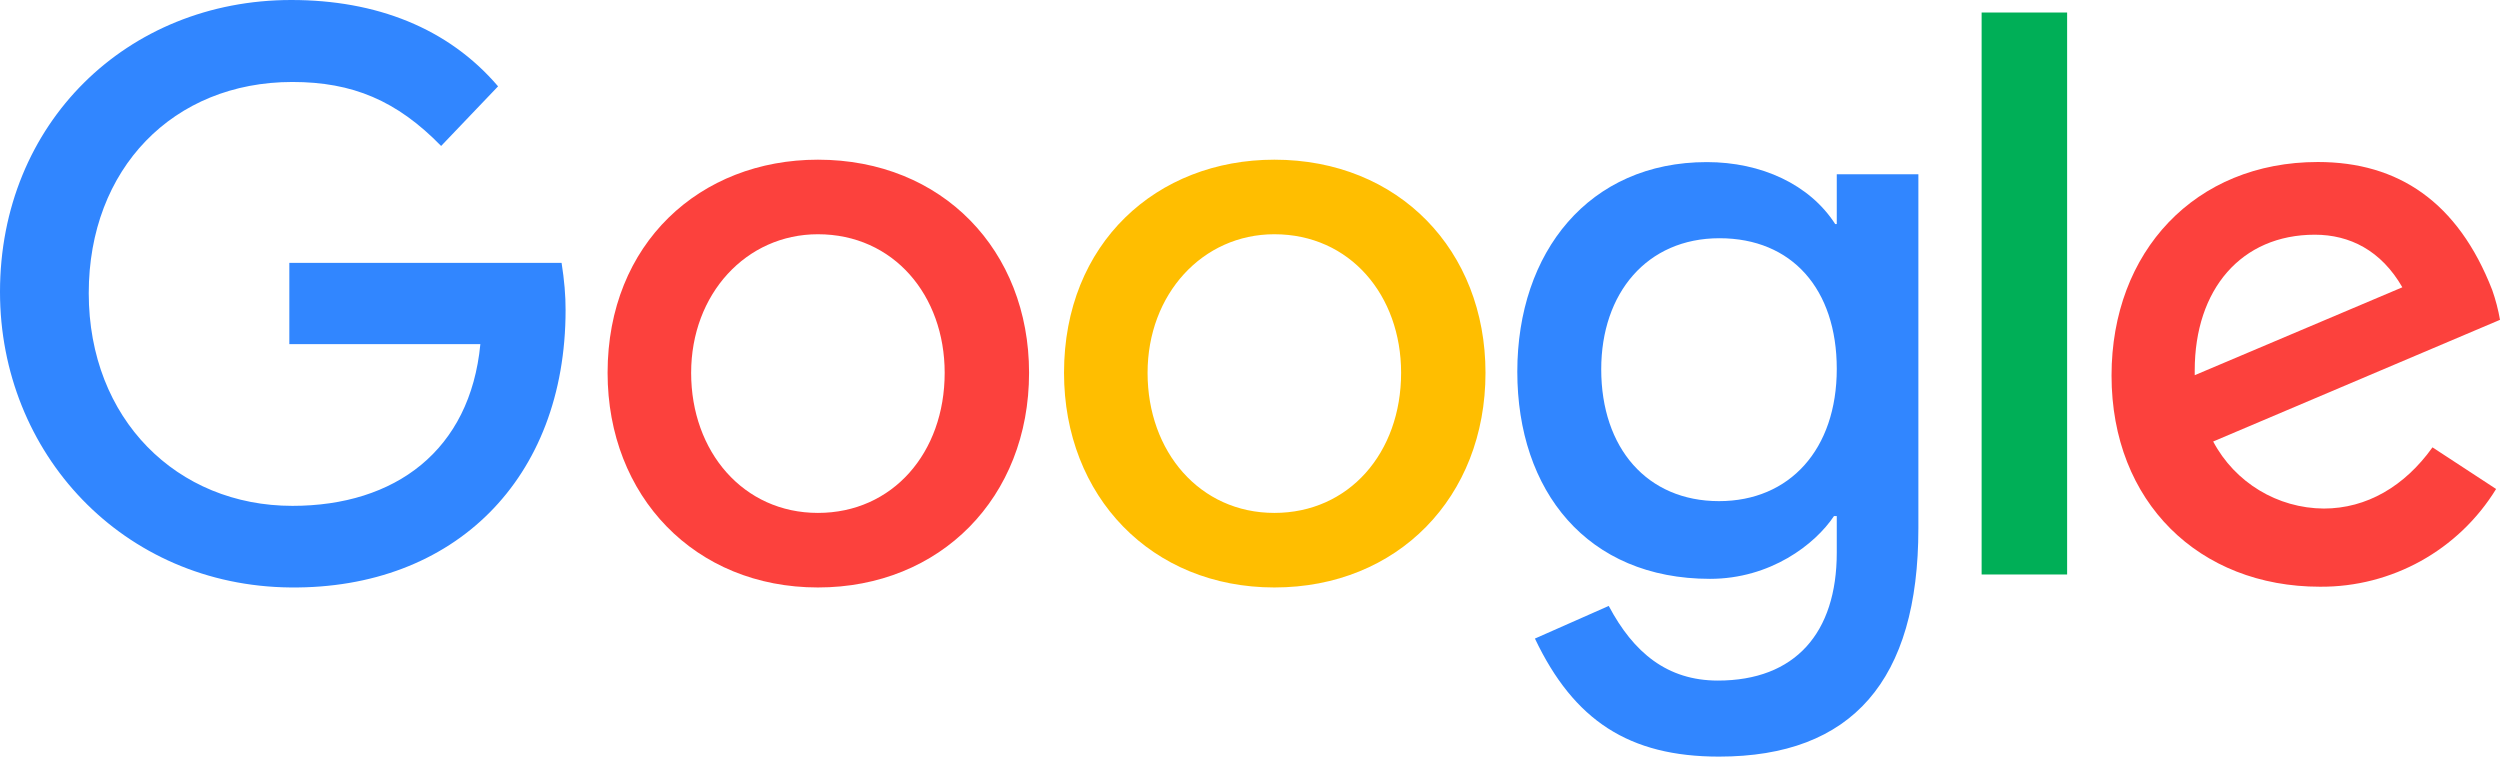
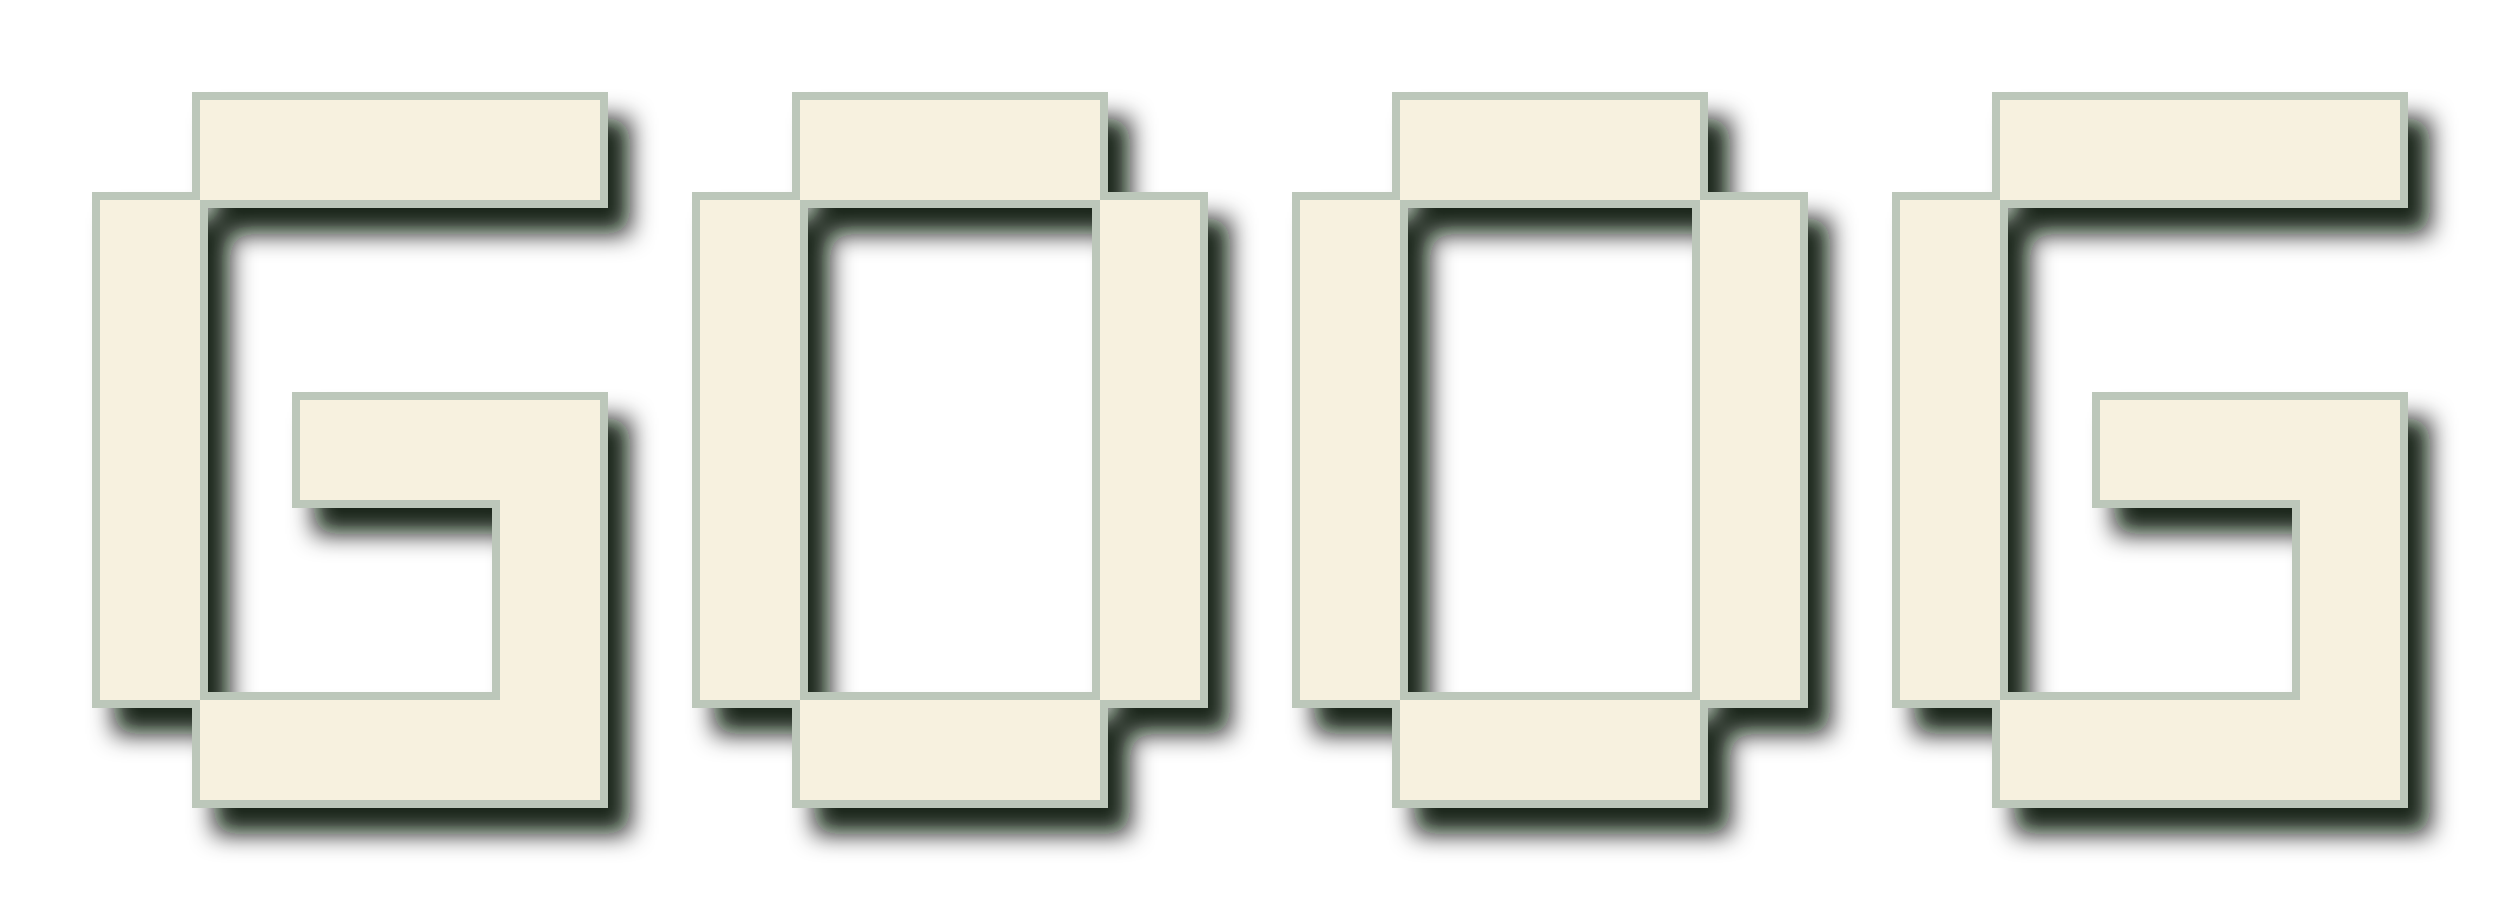
- <svg xmlns="http://www.w3.org/2000/svg" class="lnXdpd" aria-label="Google" height="81.59" role="img" viewBox="0 0 269.59 81.59" width="269.59" version="1.1" id="svg14">
-   <defs id="defs18" />
-   <path d="M 31.32,63.35 C 48.97,63.52 60.99,51.67 60.99,33.43 Q 61,31.14 60.56,28.35 H 31.2 v 8.76 H 51.8 C 50.7,48.58 42.62,54.55 31.53,54.55 19.09,54.55 9.57,45.2 9.57,31.61 9.57,18.2 18.67,8.84 31.53,8.84 c 6.48,0 11.26,2 16.04,6.9 L 53.71,9.31 C 48.33,3.01 40.55,0 31.41,0 13.7,0 0,13.29 0,31.48 c 0,17.4 13.25,31.7 31.32,31.87" fill="#3186ff" id="path2" />
-   <path d="m 88.2,63.35 c 13.2,0 22.77,-9.69 22.77,-23.15 0,-13.2 -9.35,-22.98 -22.77,-22.98 -12.7,0 -22.68,9.02 -22.68,22.98 0,13.33 9.43,23.15 22.68,23.15 m 0,-8.04 c -8.04,0 -13.67,-6.6 -13.67,-15.1 0,-8.5 5.93,-14.95 13.67,-14.95 8.17,0 13.67,6.6 13.67,14.94 0,8.64 -5.63,15.11 -13.67,15.11" fill="#fc413d" id="path4" />
-   <path d="m 137.42,63.35 c 13.29,0 22.77,-9.73 22.77,-23.15 0,-13.2 -9.35,-22.98 -22.77,-22.98 -12.7,0 -22.68,9.02 -22.68,22.98 0,13.33 9.43,23.15 22.68,23.15 m 0,-8.04 c -8.04,0 -13.67,-6.6 -13.67,-15.1 0,-8.5 5.93,-14.95 13.67,-14.95 8.17,0 13.67,6.6 13.67,14.94 0,8.64 -5.63,15.11 -13.67,15.11" fill="#ffbe00" id="path6" />
-   <path d="m 185.37,81.59 q 21.51,0 21.5,-24.63 V 18.79 h -8.8 v 5.37 h -0.17 c -2.75,-4.27 -7.96,-6.68 -13.84,-6.68 -12.7,0 -20.44,9.69 -20.44,22.6 0,12.86 7.53,22.34 20.78,22.34 6.52,0 11.34,-3.72 13.37,-6.77 h 0.3 v 3.94 c 0,8.67 -4.49,13.8 -12.82,13.8 -5.46,0 -9.1,-3.01 -11.77,-8.05 l -7.96,3.52 c 4.2,8.84 10.16,12.73 19.85,12.73 m 0,-27.55 c -7.74,0 -12.7,-5.71 -12.7,-14.22 0,-8.2 4.92,-14.13 12.75,-14.13 7.83,0 12.65,5.5 12.65,14.09 0,8.68 -5.08,14.26 -12.7,14.26" fill="#3186ff" id="path8" />
-   <path d="m 222.91,1.35 h -9.22 v 60.6 h 9.22 z" fill="#00af57" id="path10" />
-   <path d="m 250.17,63.27 a 22.1,22.1 0 0 0 19,-10.54 l -6.86,-4.49 c -3,4.2 -7.1,6.6 -11.72,6.6 a 13.6,13.6 0 0 1 -11.93,-7.23 l 30.93,-13.12 a 20,20 0 0 0 -0.84,-3.22 c -3.69,-9.48 -10.12,-13.8 -18.8,-13.8 -13.24,0 -22.25,9.66 -22.25,23.03 0,13.67 9.47,22.77 22.47,22.77 m -13.5,-22.81 v -0.51 c 0,-8.76 5.03,-14.64 12.95,-14.64 3.76,0 7.15,1.69 9.44,5.67 z" fill="#fc413d" id="path12" />
+ <svg xmlns="http://www.w3.org/2000/svg" viewBox="-1 -1 25 9">
+   <defs>
+     <filter id="emboss" x="-20%" y="-30%" width="140%" height="170%">
+       <feDropShadow dx="0.22" dy="0.26" stdDeviation="0.12" flood-color="#020706" flood-opacity="0.9" />
+     </filter>
+   </defs>
+   <path d="M1 0h1v1h-1zM2 0h1v1h-1zM3 0h1v1h-1zM4 0h1v1h-1zM0 1h1v1h-1zM0 2h1v1h-1zM0 3h1v1h-1zM2 3h1v1h-1zM3 3h1v1h-1zM4 3h1v1h-1zM0 4h1v1h-1zM4 4h1v1h-1zM0 5h1v1h-1zM4 5h1v1h-1zM1 6h1v1h-1zM2 6h1v1h-1zM3 6h1v1h-1zM4 6h1v1h-1zM7 0h1v1h-1zM8 0h1v1h-1zM9 0h1v1h-1zM6 1h1v1h-1zM10 1h1v1h-1zM6 2h1v1h-1zM10 2h1v1h-1zM6 3h1v1h-1zM10 3h1v1h-1zM6 4h1v1h-1zM10 4h1v1h-1zM6 5h1v1h-1zM10 5h1v1h-1zM7 6h1v1h-1zM8 6h1v1h-1zM9 6h1v1h-1zM13 0h1v1h-1zM14 0h1v1h-1zM15 0h1v1h-1zM12 1h1v1h-1zM16 1h1v1h-1zM12 2h1v1h-1zM16 2h1v1h-1zM12 3h1v1h-1zM16 3h1v1h-1zM12 4h1v1h-1zM16 4h1v1h-1zM12 5h1v1h-1zM16 5h1v1h-1zM13 6h1v1h-1zM14 6h1v1h-1zM15 6h1v1h-1zM19 0h1v1h-1zM20 0h1v1h-1zM21 0h1v1h-1zM22 0h1v1h-1zM18 1h1v1h-1zM18 2h1v1h-1zM18 3h1v1h-1zM20 3h1v1h-1zM21 3h1v1h-1zM22 3h1v1h-1zM18 4h1v1h-1zM22 4h1v1h-1zM18 5h1v1h-1zM22 5h1v1h-1zM19 6h1v1h-1zM20 6h1v1h-1zM21 6h1v1h-1zM22 6h1v1h-1z" fill="#f7f1df" stroke="#bcc7ba" stroke-width="0.16" paint-order="stroke fill" filter="url(#emboss)" />
</svg>
